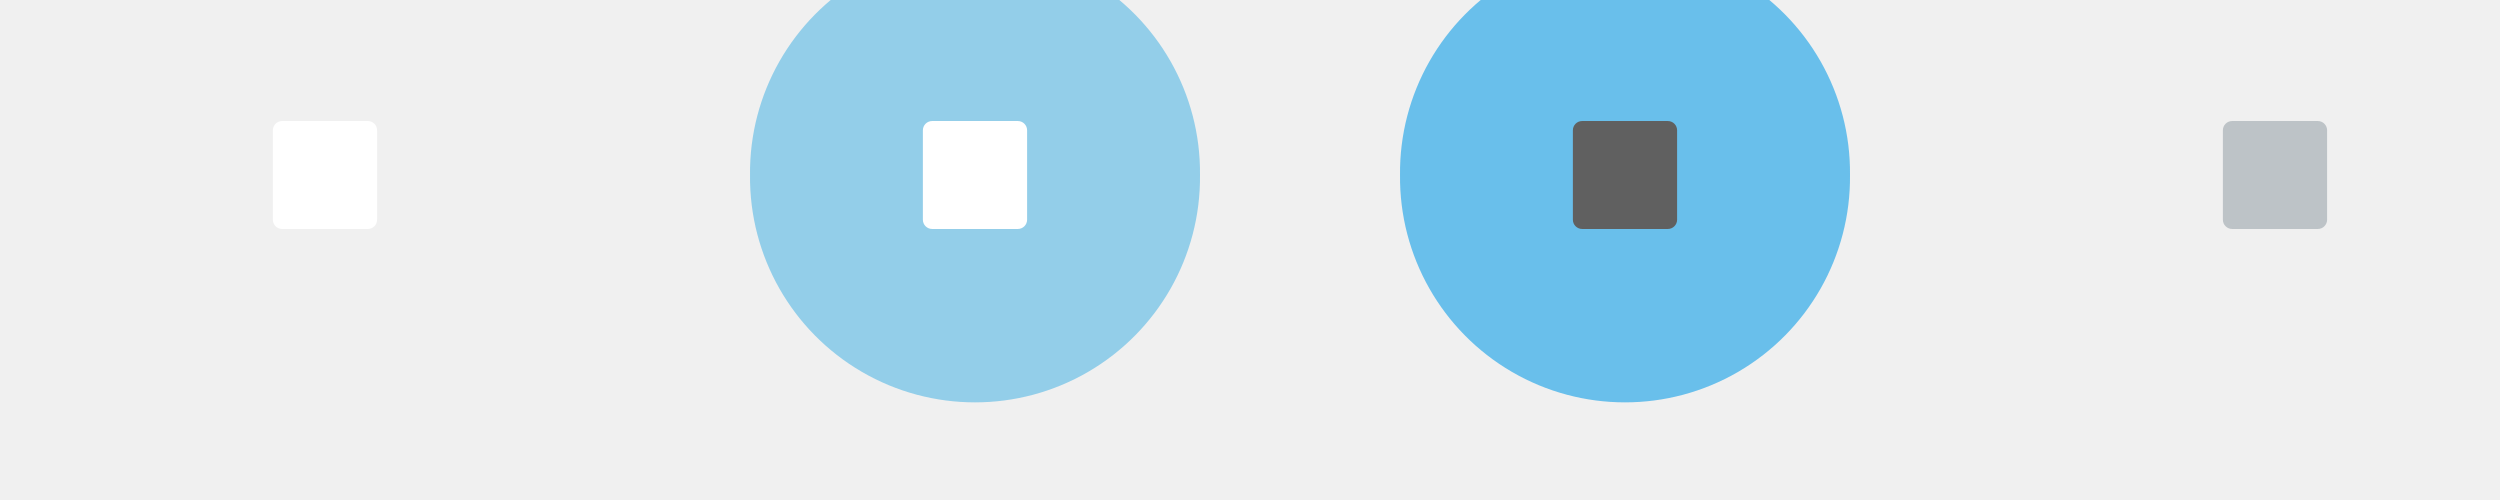
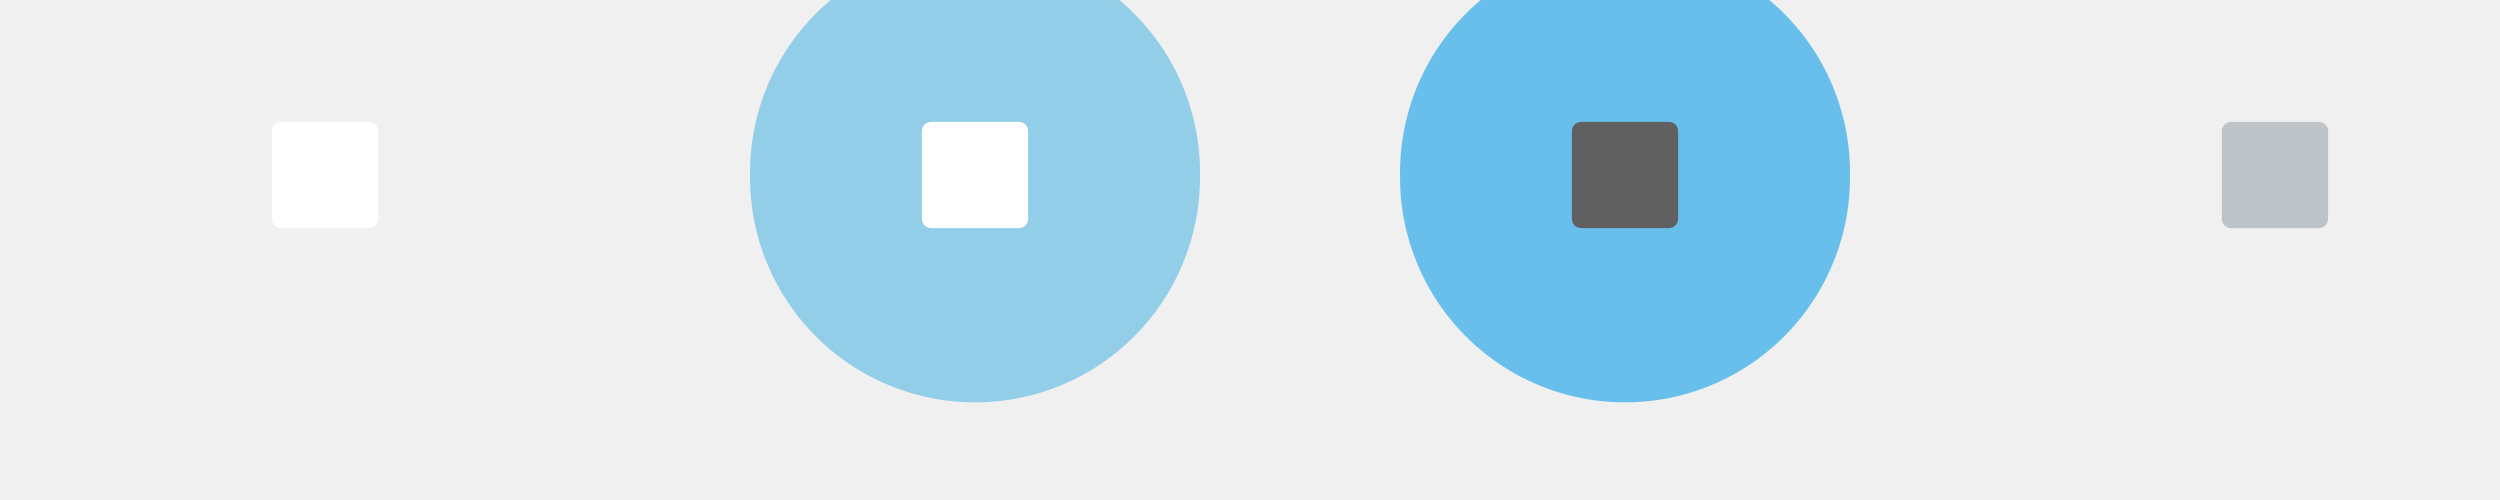
<svg xmlns="http://www.w3.org/2000/svg" width="100" height="20" version="1.0">
  <defs>
    <style id="current-color-scheme" type="text/css">.ColorScheme-Text {
        color:#000000;
      }
      .ColorScheme-Background{
        color:#7f7f7f;
      }
      .ColorScheme-ViewText {
        color:#000000;
      }
      .ColorScheme-ViewBackground{
        color:#ffffff;
      }
      .ColorScheme-ViewHover {
        color:#93cee9;
      }
      .ColorScheme-ViewFocus{
        color:#3daee9;
      }
      .ColorScheme-ButtonText {
        color:#000000;
      }
      .ColorScheme-ButtonBackground{
        color:#E9E8E8;
      }
      .ColorScheme-ButtonHover {
        color:#1489ff;
      }
      .ColorScheme-ButtonFocus{
        color:#2B74C7;
      }</style>
  </defs>
  <g id="hover-center">
    <rect x="26" y="-6" width="26" height="26" opacity="0" stroke-width="1.3" />
    <path class="ColorScheme-ViewHover" d="m48 7a9 9 0 1 1-17.999 0 9 9 0 1 1 17.999 0z" fill="currentColor" stroke-width="1.5" />
-     <rect x="36.915" y="4.841" width="4.169" height="4.318" rx=".371" ry=".371" fill="#fff" stroke-width="1.3" />
+     <rect x="36.875" y="4.875" width="4.25" height="4.25" rx=".371" ry=".371" fill="#fff" stroke-width="1.3" />
  </g>
  <g id="active-center" stroke-width="1.3">
    <rect x="-3.9673e-7" y="-6" width="26" height="26" opacity="0" />
-     <rect x="10.915" y="4.841" width="4.169" height="4.318" rx=".371" ry=".371" fill="#fff" />
+     <rect x="10.875" y="4.875" width="4.25" height="4.25" rx=".371" ry=".371" fill="#fff" />
  </g>
  <g id="inactive-center" stroke-width="1.3">
    <rect x="78" y="-6" width="26" height="26" opacity="0" />
-     <rect x="88.915" y="4.841" width="4.169" height="4.318" rx=".371" ry=".371" fill="#bdc3c7" />
+     <rect x="88.875" y="4.875" width="4.25" height="4.25" rx=".371" ry=".371" fill="#bdc3c7" />
  </g>
  <g id="pressed-center">
    <rect x="52" y="-6" width="26" height="26" opacity="0" stroke-width="1.3" />
    <path class="ColorScheme-ViewFocus" d="m74 7a9 9 0 1 1-17.999 0 9 9 0 1 1 17.999 0z" fill="currentColor" fill-opacity=".75" stroke-width="1.5" />
-     <rect x="62.915" y="4.841" width="4.169" height="4.318" rx=".371" ry=".371" fill="#606060" stroke-width="1.3" />
+     <rect x="62.875" y="4.875" width="4.25" height="4.25" rx=".371" ry=".371" fill="#606060" stroke-width="1.3" />
  </g>
  <g id="hover-inactive-center">
    <rect x="104" y="-6" width="26" height="26" opacity="0" stroke-width="1.3" />
    <path class="ColorScheme-ViewHover" d="m126 7a9 9 0 1 1-17.999 0 9 9 0 1 1 17.999 0z" fill="currentColor" stroke-width="1.5" />
-     <rect x="114.92" y="4.841" width="4.169" height="4.318" rx=".371" ry=".371" fill="#fff" stroke-width="1.3" />
+     <rect x="114.88" y="4.875" width="4.25" height="4.25" rx=".371" ry=".371" fill="#fff" stroke-width="1.3" />
  </g>
  <g id="pressed-inactive-center">
    <rect x="130" y="-6" width="26" height="26" opacity="0" stroke-width="1.3" />
    <path class="ColorScheme-ViewFocus" d="m152 7a9 9 0 1 1-17.999 0 9 9 0 1 1 17.999 0z" fill="currentColor" fill-opacity=".75" stroke-width="1.5" />
-     <rect x="140.92" y="4.841" width="4.169" height="4.318" rx=".371" ry=".371" fill="#606060" stroke-width="1.3" />
+     <rect x="140.88" y="4.875" width="4.25" height="4.25" rx=".371" ry=".371" fill="#606060" stroke-width="1.3" />
  </g>
</svg>
